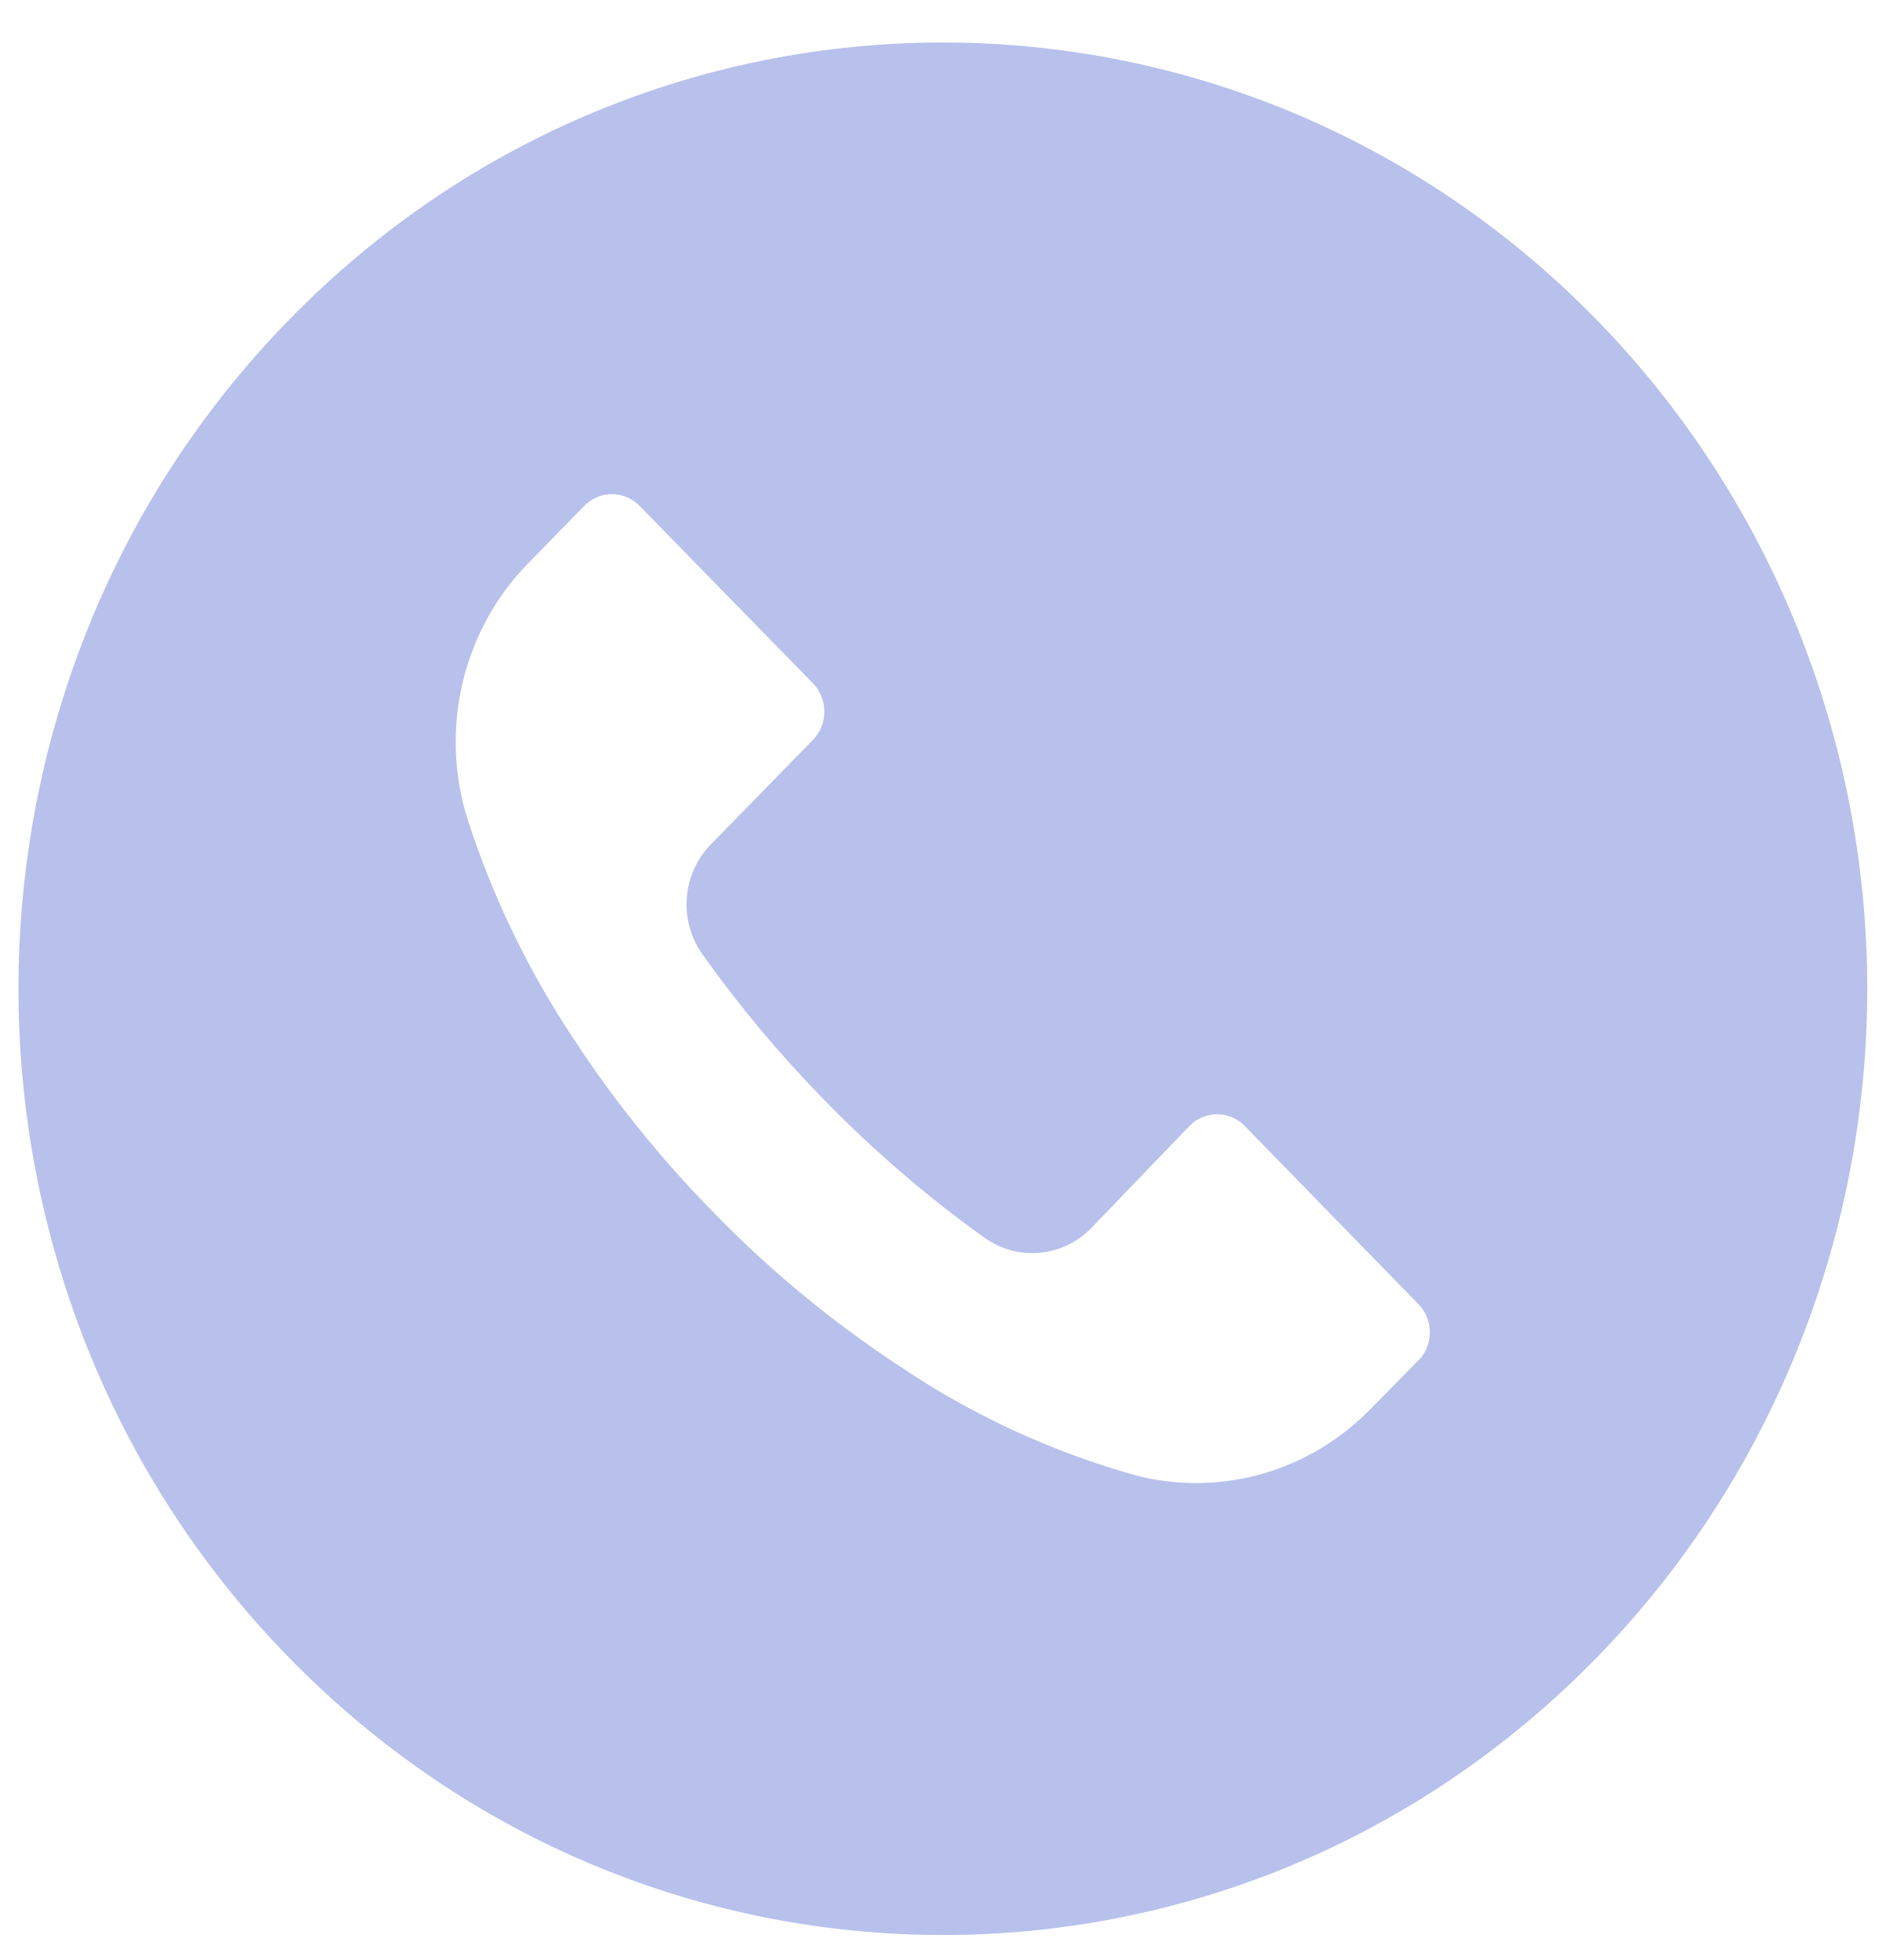
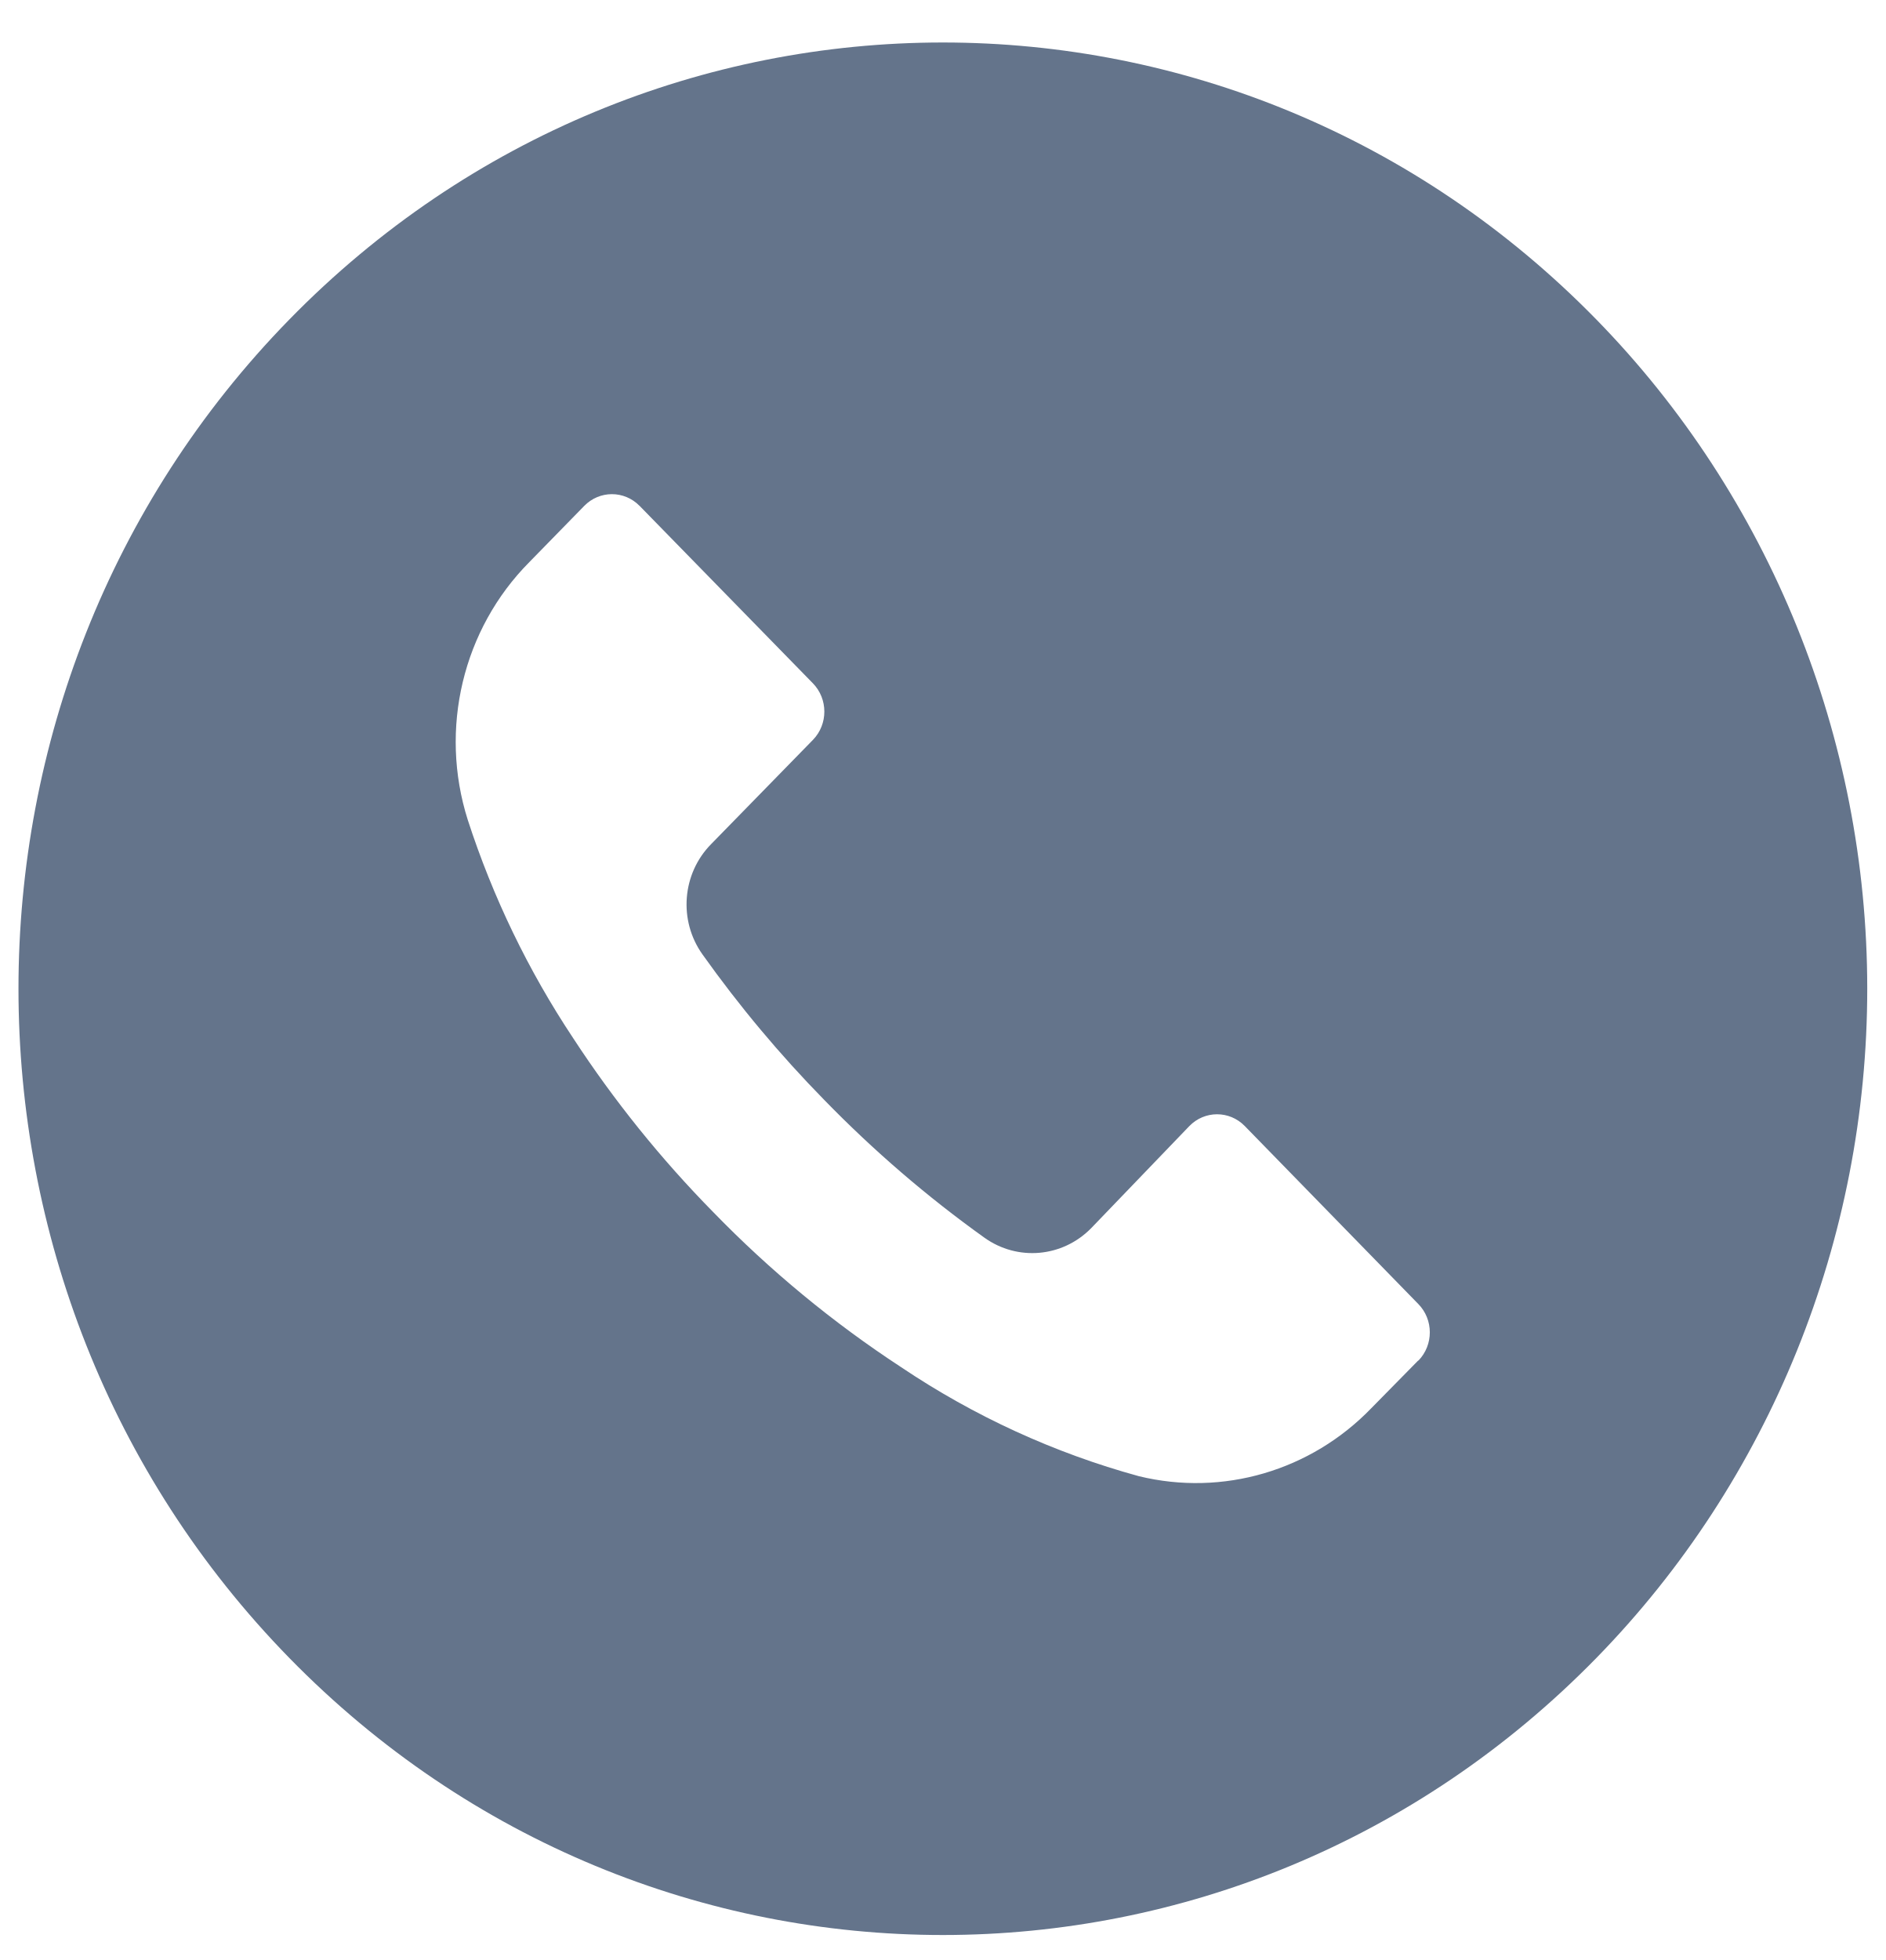
<svg xmlns="http://www.w3.org/2000/svg" width="51" height="53" fill="none" viewBox="0 0 51 53">
-   <path fill="#B8C1EC" d="M43.175 8.641C33.41 -1.35 17.581 -1.348 7.819 8.646C-1.942 18.64 -1.94 34.842 7.825 44.833C17.589 54.824 33.418 54.821 43.18 44.827C47.868 40.027 50.501 33.518 50.5 26.731C50.498 19.945 47.863 13.438 43.175 8.641ZM38.361 36.792C38.36 36.793 38.359 36.795 38.358 36.796V36.787L37.091 38.075C35.453 39.773 33.067 40.471 30.8 39.917C28.515 39.291 26.343 38.295 24.366 36.966C22.53 35.765 20.828 34.361 19.291 32.778C17.878 31.342 16.607 29.765 15.5 28.07C14.288 26.247 13.329 24.261 12.65 22.168C11.871 19.71 12.516 17.012 14.316 15.2L15.8 13.681C16.212 13.258 16.882 13.256 17.296 13.678C17.297 13.679 17.299 13.68 17.3 13.681L21.983 18.475C22.397 18.897 22.399 19.583 21.986 20.007C21.985 20.008 21.984 20.009 21.983 20.01L19.233 22.825C18.444 23.624 18.345 24.893 19 25.81C19.994 27.207 21.095 28.522 22.291 29.742C23.625 31.113 25.075 32.361 26.625 33.469C27.52 34.108 28.733 34.001 29.508 33.214L32.166 30.45C32.579 30.026 33.249 30.024 33.663 30.447C33.664 30.448 33.665 30.449 33.666 30.45L38.358 35.261C38.772 35.682 38.774 36.368 38.361 36.792Z" />
+   <path fill="#64748b" d="M43.175 8.641C33.41 -1.35 17.581 -1.348 7.819 8.646C-1.942 18.64 -1.94 34.842 7.825 44.833C17.589 54.824 33.418 54.821 43.18 44.827C47.868 40.027 50.501 33.518 50.5 26.731C50.498 19.945 47.863 13.438 43.175 8.641ZM38.361 36.792C38.36 36.793 38.359 36.795 38.358 36.796V36.787L37.091 38.075C35.453 39.773 33.067 40.471 30.8 39.917C28.515 39.291 26.343 38.295 24.366 36.966C22.53 35.765 20.828 34.361 19.291 32.778C17.878 31.342 16.607 29.765 15.5 28.07C14.288 26.247 13.329 24.261 12.65 22.168C11.871 19.71 12.516 17.012 14.316 15.2L15.8 13.681C16.212 13.258 16.882 13.256 17.296 13.678C17.297 13.679 17.299 13.68 17.3 13.681L21.983 18.475C22.397 18.897 22.399 19.583 21.986 20.007C21.985 20.008 21.984 20.009 21.983 20.01L19.233 22.825C18.444 23.624 18.345 24.893 19 25.81C19.994 27.207 21.095 28.522 22.291 29.742C23.625 31.113 25.075 32.361 26.625 33.469C27.52 34.108 28.733 34.001 29.508 33.214L32.166 30.45C32.579 30.026 33.249 30.024 33.663 30.447C33.664 30.448 33.665 30.449 33.666 30.45L38.358 35.261C38.772 35.682 38.774 36.368 38.361 36.792Z" />
</svg>
